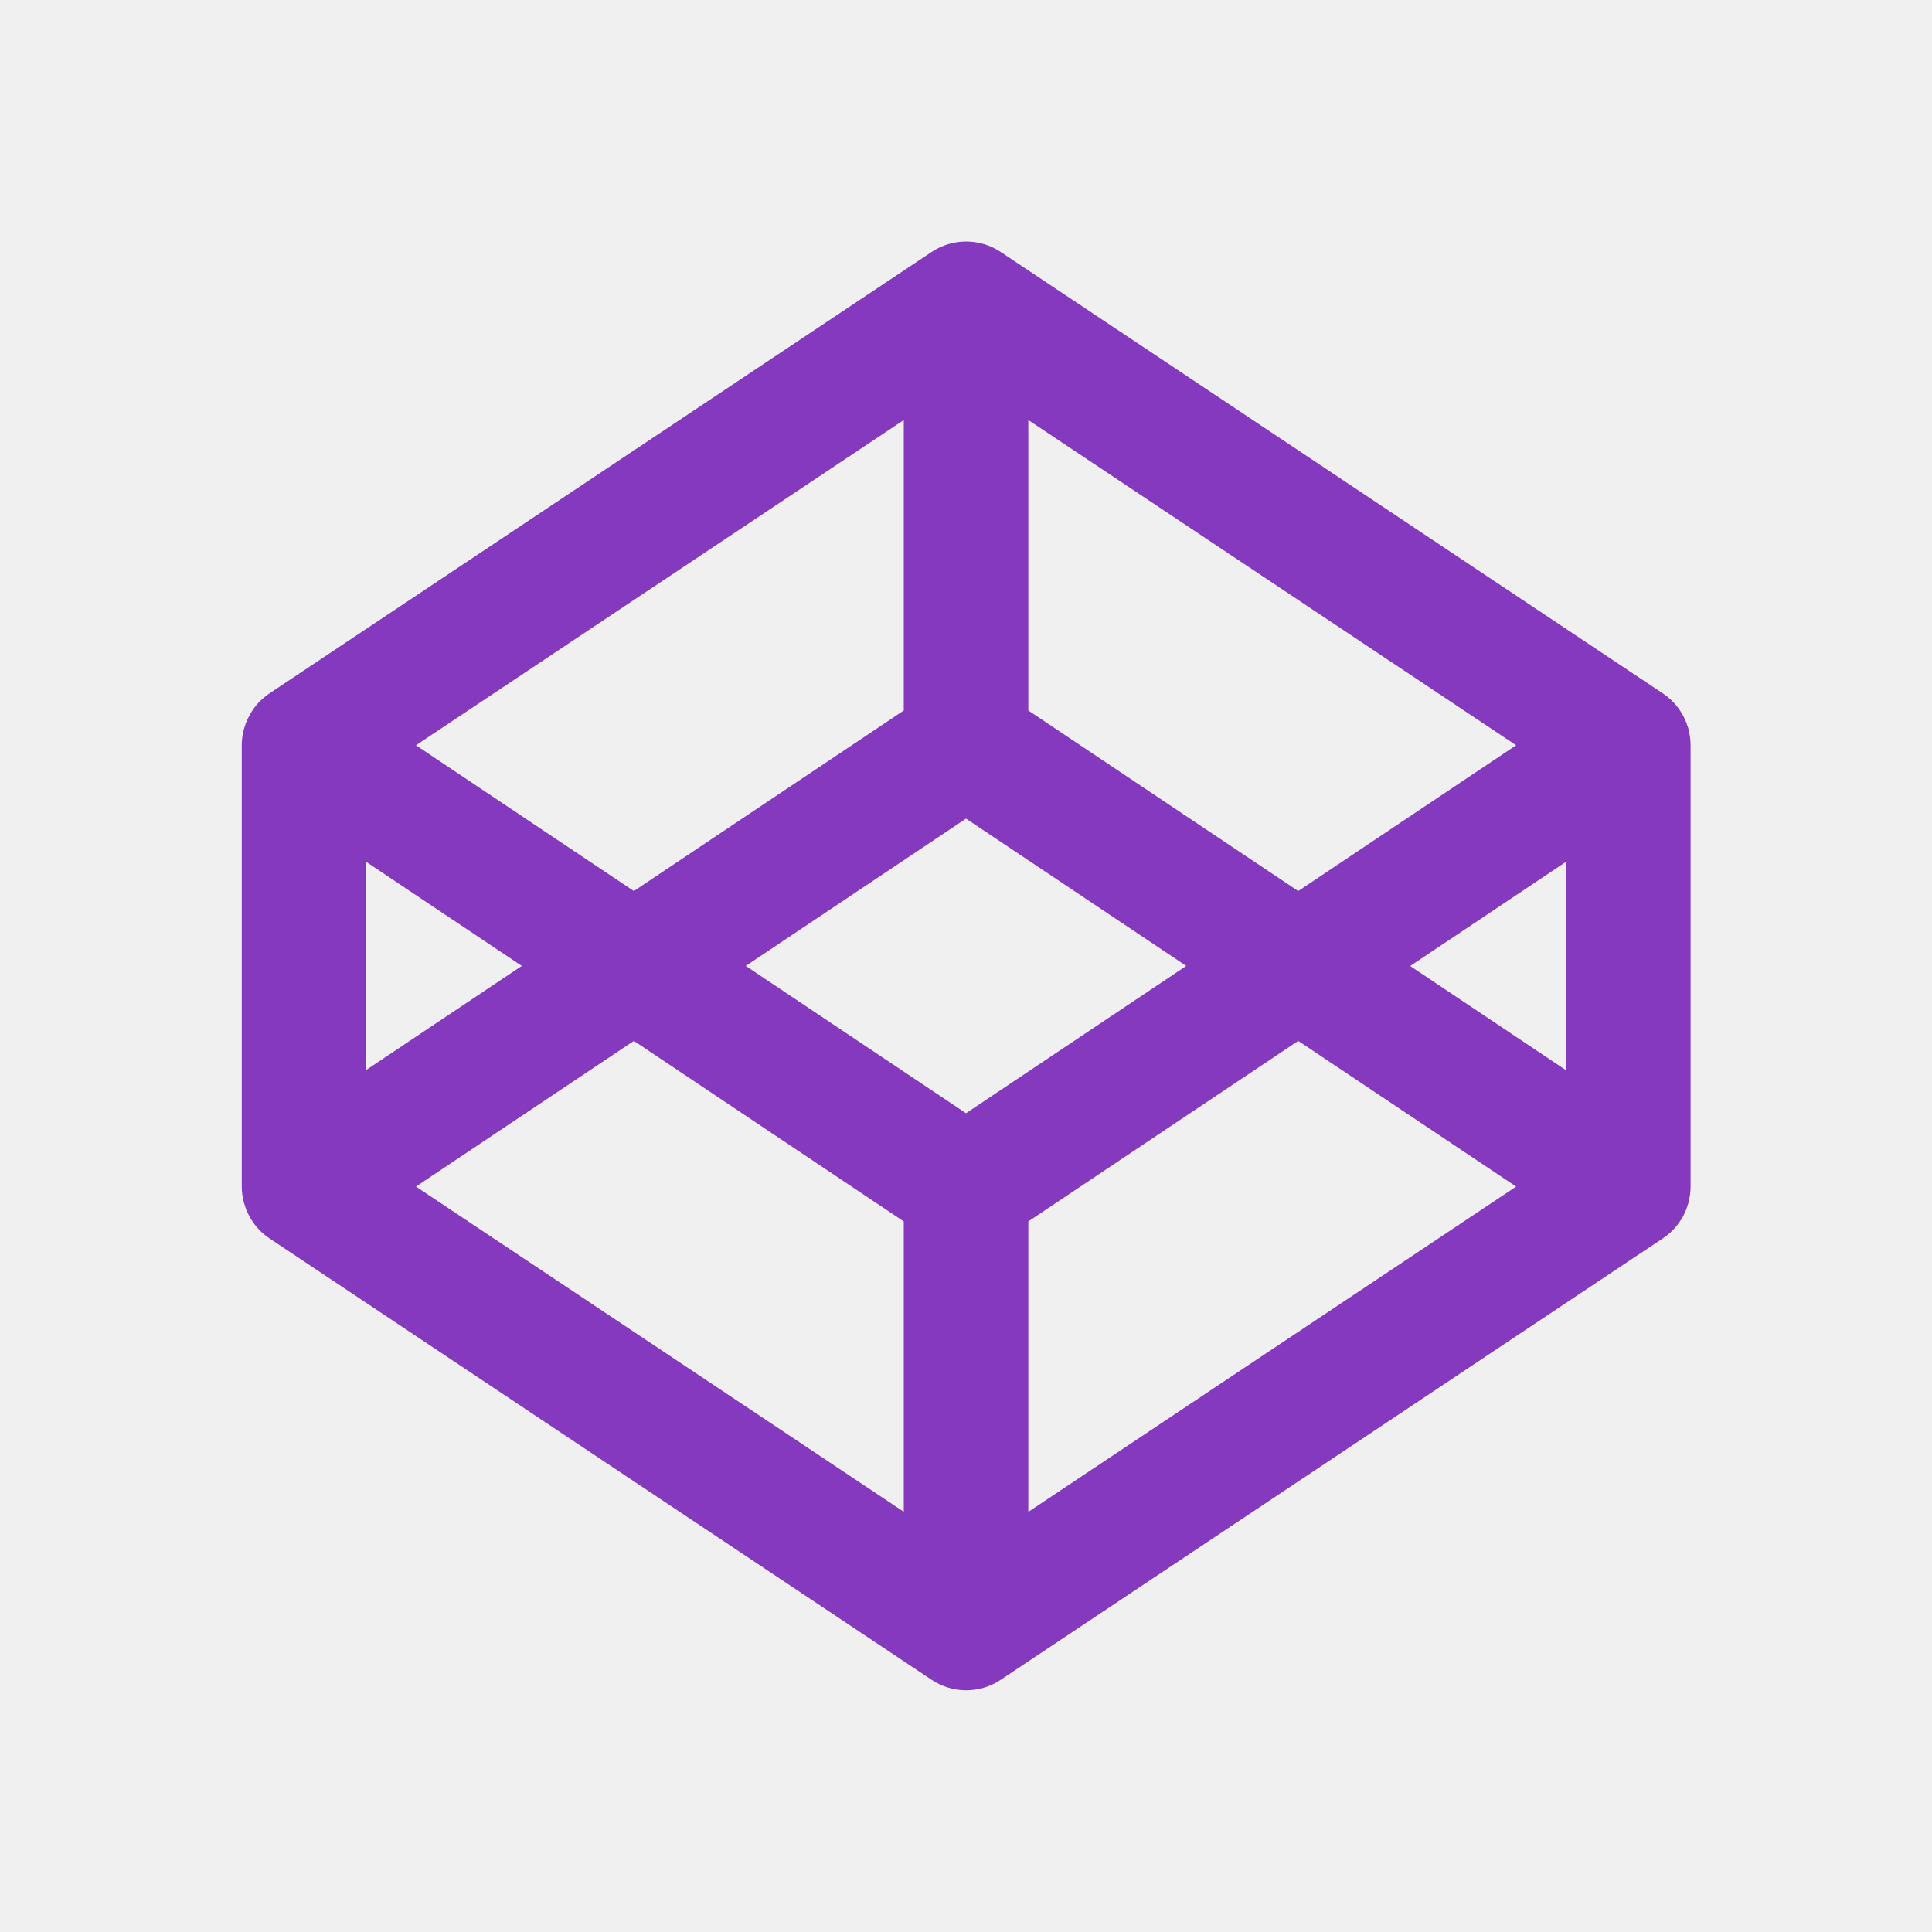
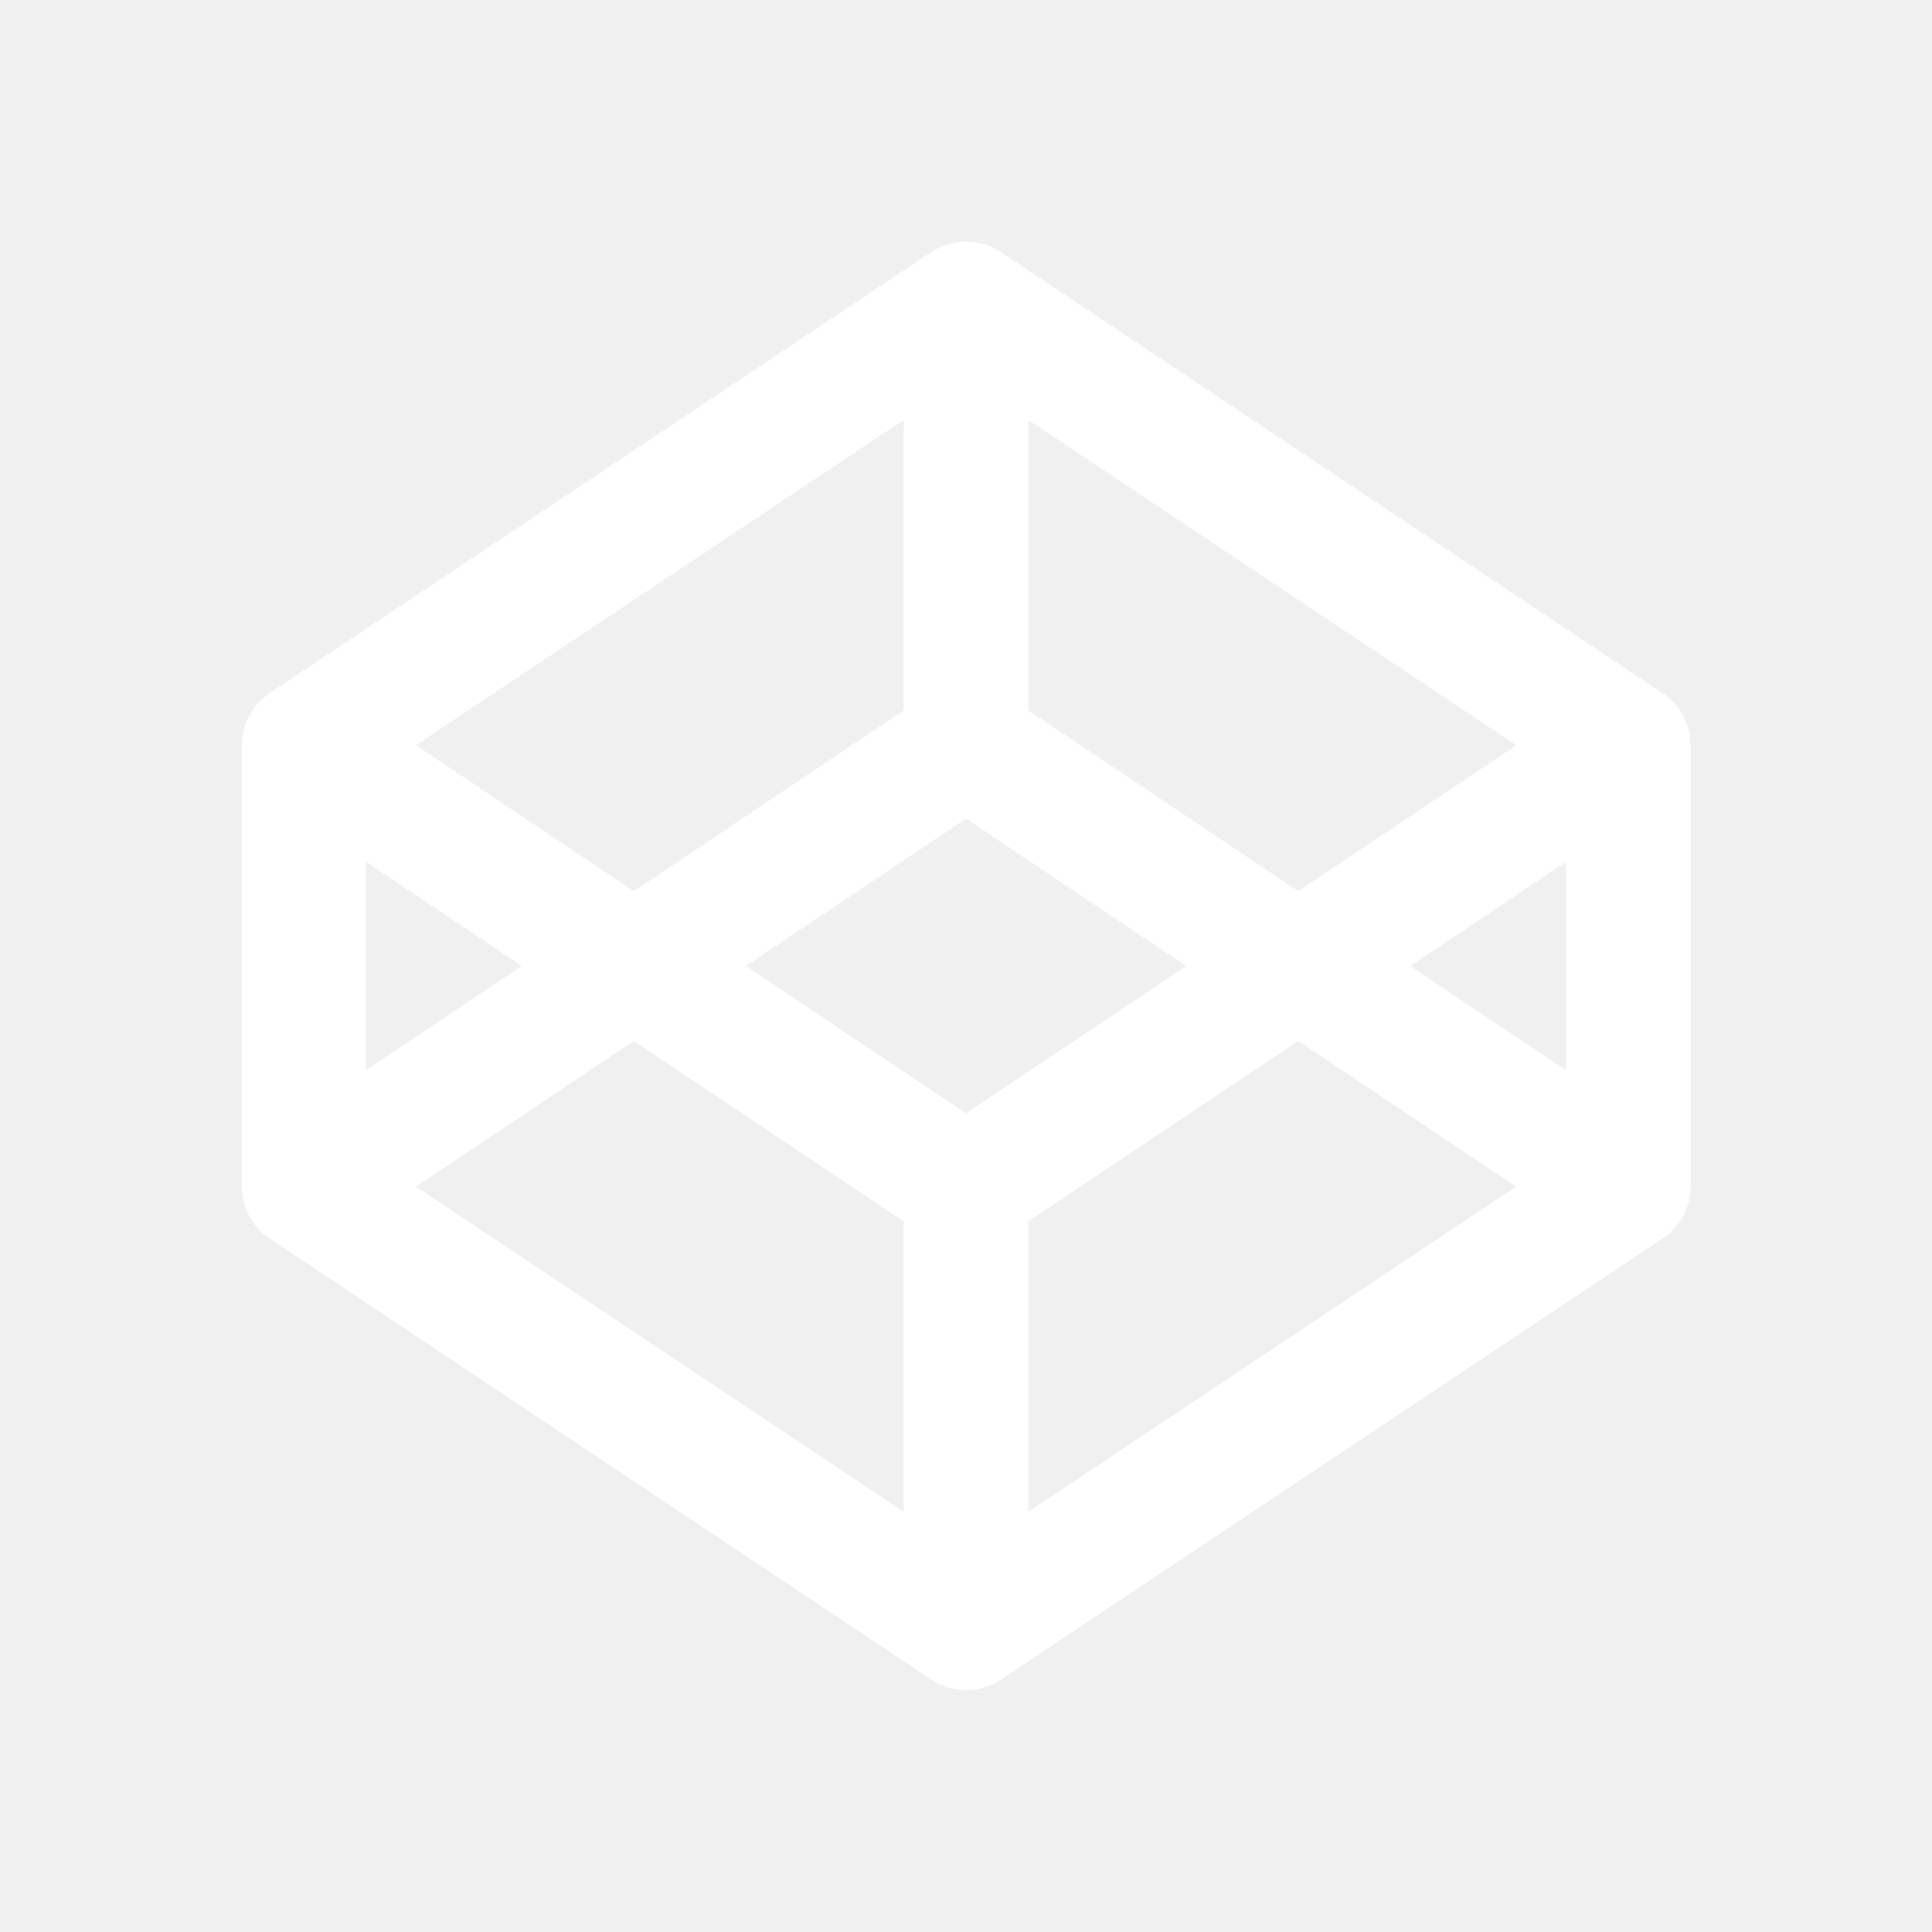
- <svg xmlns="http://www.w3.org/2000/svg" version="1.1" viewBox="0 0 24 24">
-   <path d="M19.453,13.294l-1.935,-1.294l1.935,-1.294m-6.679,8.075v-3.608l3.353,-2.243l2.707,1.81m-6.834,-0.911l-2.736,-1.83l2.736,-1.83l2.736,1.83m-3.509,6.781l-6.06,-4.04l2.707,-1.81l3.353,2.243m-6.68,-4.468l1.935,1.294l-1.935,1.294m6.68,-8.075v3.608l-3.353,2.243l-2.707,-1.811m7.607,-4.04l6.06,4.04l-2.707,1.811l-3.353,-2.243m8.22,0.33c-0.002,-0.011 -0.004,-0.022 -0.006,-0.034c-0.004,-0.022 -0.008,-0.044 -0.013,-0.065c-0.003,-0.013 -0.008,-0.025 -0.012,-0.037c-0.006,-0.019 -0.012,-0.038 -0.02,-0.056c-0.005,-0.013 -0.011,-0.026 -0.017,-0.038c-0.008,-0.018 -0.017,-0.035 -0.026,-0.051c-0.007,-0.012 -0.015,-0.024 -0.022,-0.036c-0.01,-0.016 -0.021,-0.032 -0.033,-0.047c-0.008,-0.011 -0.017,-0.023 -0.026,-0.034c-0.012,-0.014 -0.025,-0.028 -0.039,-0.042c-0.01,-0.01 -0.02,-0.021 -0.031,-0.03c-0.014,-0.013 -0.029,-0.025 -0.044,-0.037c-0.011,-0.009 -0.023,-0.018 -0.035,-0.026c-0.004,-0.003 -0.009,-0.007 -0.013,-0.009l-8.226,-5.484c-0.26,-0.173 -0.598,-0.173 -0.858,0l-8.226,5.484c-0.004,0.003 -0.008,0.007 -0.013,0.009c-0.012,0.009 -0.023,0.018 -0.035,0.026c-0.015,0.012 -0.03,0.024 -0.044,0.037c-0.011,0.009 -0.021,0.02 -0.031,0.03c-0.013,0.013 -0.026,0.027 -0.038,0.042c-0.009,0.011 -0.018,0.022 -0.027,0.034c-0.011,0.015 -0.022,0.031 -0.032,0.047c-0.008,0.012 -0.015,0.024 -0.022,0.036c-0.009,0.017 -0.018,0.034 -0.026,0.051c-0.006,0.012 -0.012,0.025 -0.017,0.038c-0.008,0.018 -0.014,0.037 -0.02,0.056c-0.004,0.012 -0.009,0.025 -0.012,0.037c-0.006,0.021 -0.009,0.043 -0.014,0.065c-0.002,0.011 -0.005,0.022 -0.006,0.034c-0.005,0.033 -0.007,0.067 -0.007,0.101v5.484c0,0.034 0.003,0.068 0.007,0.101c0.001,0.011 0.004,0.022 0.006,0.033c0.004,0.022 0.008,0.044 0.014,0.065c0.004,0.013 0.008,0.025 0.012,0.037c0.006,0.019 0.012,0.038 0.02,0.057c0.005,0.013 0.011,0.025 0.017,0.037c0.008,0.018 0.017,0.035 0.026,0.052c0.007,0.012 0.014,0.024 0.022,0.035c0.01,0.016 0.021,0.032 0.032,0.047c0.009,0.012 0.018,0.023 0.027,0.034c0.012,0.014 0.025,0.028 0.038,0.042c0.01,0.01 0.02,0.021 0.031,0.03c0.014,0.013 0.029,0.025 0.044,0.037c0.011,0.009 0.023,0.018 0.035,0.026c0.004,0.003 0.009,0.007 0.013,0.009l8.226,5.484c0.13,0.087 0.28,0.13 0.429,0.13c0.149,0 0.299,-0.043 0.429,-0.13l8.226,-5.484c0.004,-0.003 0.008,-0.006 0.013,-0.009c0.012,-0.009 0.024,-0.017 0.035,-0.026c0.015,-0.012 0.03,-0.024 0.044,-0.037c0.011,-0.009 0.021,-0.02 0.031,-0.03c0.013,-0.013 0.026,-0.028 0.039,-0.042c0.009,-0.011 0.018,-0.022 0.026,-0.034c0.012,-0.015 0.022,-0.031 0.033,-0.047c0.007,-0.012 0.015,-0.024 0.022,-0.035c0.01,-0.017 0.018,-0.034 0.026,-0.052c0.006,-0.012 0.012,-0.025 0.017,-0.037c0.008,-0.019 0.014,-0.038 0.02,-0.057c0.004,-0.012 0.009,-0.025 0.012,-0.037c0.006,-0.021 0.01,-0.043 0.013,-0.065c0.002,-0.011 0.005,-0.022 0.006,-0.033c0.004,-0.034 0.007,-0.067 0.007,-0.101v-5.484c0,-0.034 -0.003,-0.068 -0.007,-0.101Z" fill="#8539BE" />
+ <svg xmlns="http://www.w3.org/2000/svg" viewBox="0 0 24 24">
+   <path d="m19.453 13.294-1.935-1.294 1.935-1.294m-6.679 8.075v-3.608l3.353-2.243 2.707 1.81m-6.834-.911-2.736-1.83 2.736-1.83 2.736 1.83m-3.509 6.781-6.06-4.04 2.707-1.81 3.353 2.243m-6.68-4.468 1.935 1.294-1.935 1.294m6.68-8.075v3.608l-3.353 2.243-2.707-1.811m7.607-4.04 6.06 4.04-2.707 1.811-3.353-2.243m8.22.33c-.002-.011-.004-.022-.006-.034-.004-.022-.008-.044-.013-.065-.003-.013-.008-.025-.012-.037-.006-.019-.012-.038-.02-.056-.005-.013-.011-.026-.017-.038-.008-.018-.017-.035-.026-.051-.007-.012-.015-.024-.022-.036-.01-.016-.021-.032-.033-.047-.008-.011-.017-.023-.026-.034-.012-.014-.025-.028-.039-.042-.01-.01-.02-.021-.031-.03-.014-.013-.029-.025-.044-.037-.011-.009-.023-.018-.035-.026-.004-.003-.009-.007-.013-.009l-8.226-5.484c-.26-.173-.598-.173-.858 0l-8.226 5.484c-.004.003-.008.007-.013.009-.012.009-.023.018-.035.026-.015.012-.03.024-.044.037-.011.009-.021.02-.031.03-.013.013-.026.027-.038.042-.009.011-.018.022-.027.034-.011.015-.022.031-.032.047-.008.012-.015.024-.022.036-.009.017-.018.034-.026.051-.006.012-.012.025-.017.038-.008.018-.014.037-.02.056-.004.012-.009.025-.012.037-.006.021-.009.043-.014.065-.002.011-.005.022-.006.034-.005.033-.007.067-.007.101v5.484c0 .034.003.068.007.101.001.011.004.022.006.033.004.022.008.044.014.065.004.013.008.025.012.037.006.019.012.038.02.057.005.013.011.025.017.037.008.018.017.035.026.052.007.012.014.024.022.035.01.016.021.032.032.047.009.012.018.023.027.034.012.014.025.028.038.042.01.01.02.021.031.03.014.013.029.025.044.037.011.009.023.018.035.026.004.003.009.007.013.009l8.226 5.484c.13.087.28.13.429.13.149 0 .299-.043.429-.13l8.226-5.484c.004-.003.008-.006.013-.009.012-.009.024-.017.035-.026.015-.012.03-.024.044-.037.011-.009.021-.02.031-.03.013-.013.026-.028.039-.042.009-.011.018-.022.026-.034.012-.015.022-.031.033-.047.007-.012.015-.024.022-.035.01-.017.018-.034.026-.052.006-.012.012-.025.017-.037.008-.019.014-.038.02-.057.004-.012.009-.025.012-.037.006-.021.01-.043.013-.065.002-.011.005-.022.006-.033.004-.034.007-.067.007-.101v-5.484c0-.034-.003-.068-.007-.101z" fill="#fff" />
</svg>
